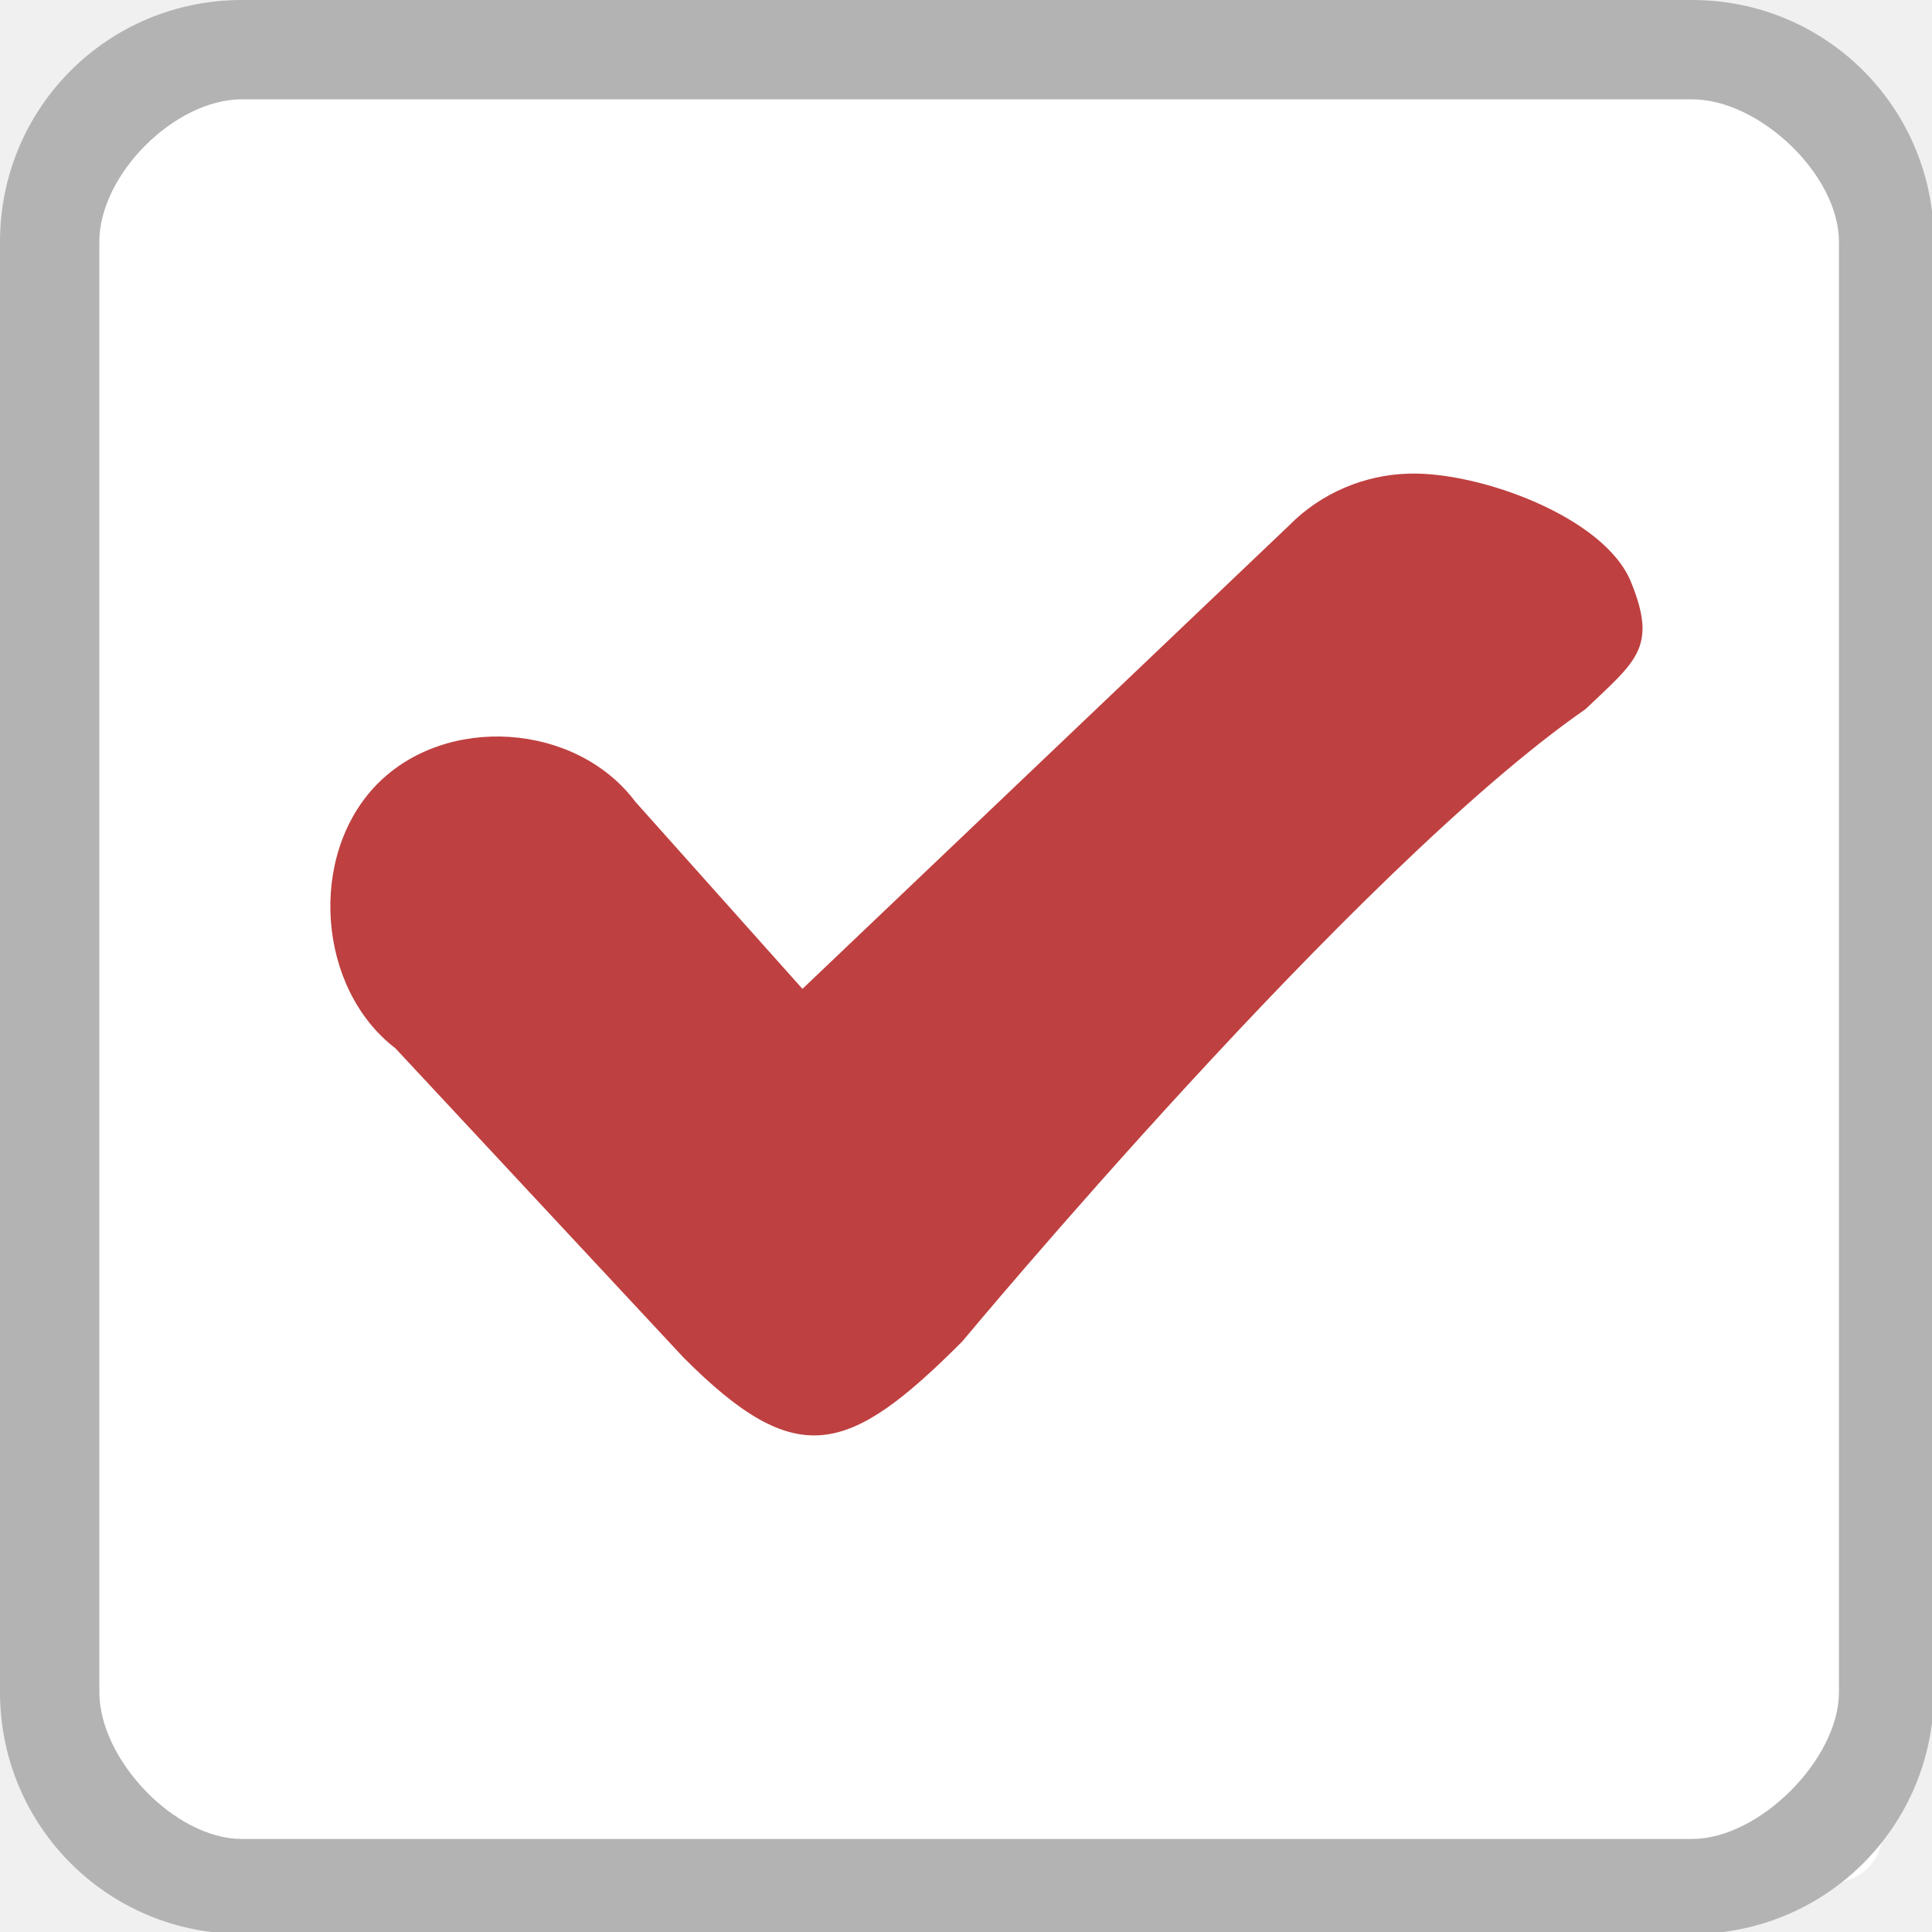
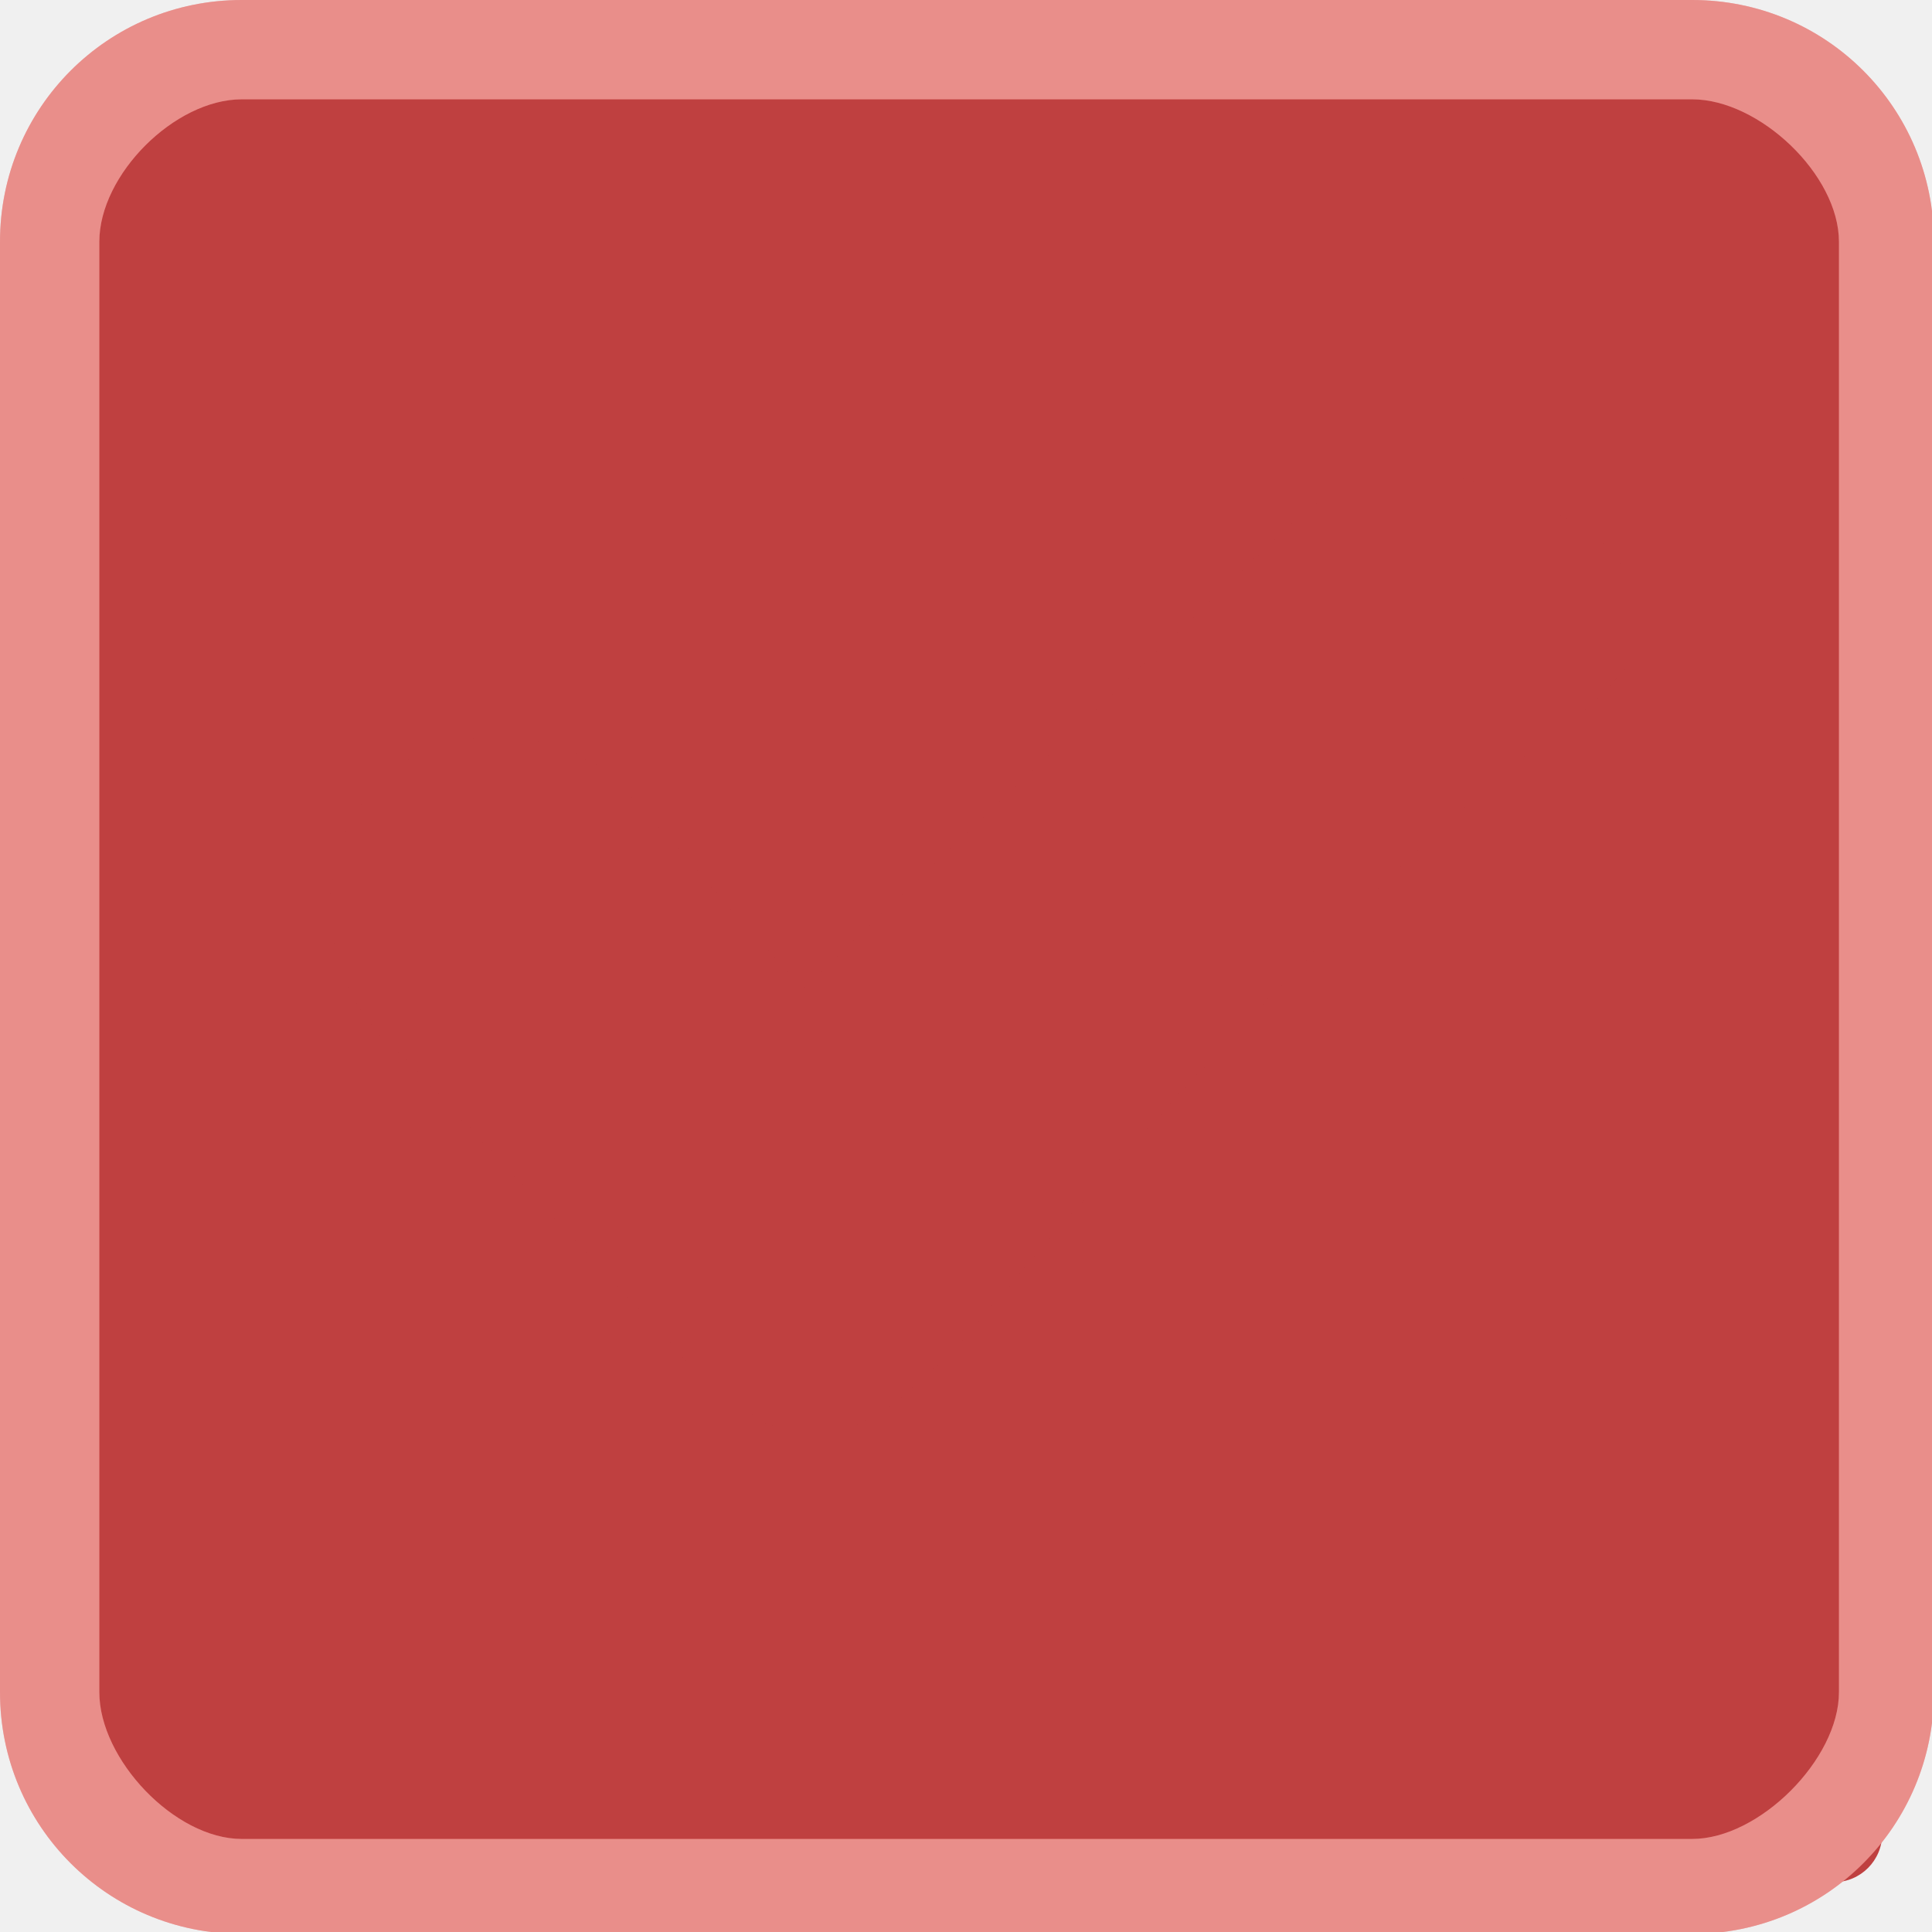
<svg xmlns="http://www.w3.org/2000/svg" width="333pt" height="333pt" viewBox="0 0 333 333" version="1.1">
  <g id="surface1">
-     <path style=" stroke:none;fill-rule:nonzero;fill:#ffffff;fill-opacity:1;" d="M 20.246 11.914 L 316.082 11.914 C 320.672 11.914 324.414 15.625 324.414 20.246 L 324.414 316.082 C 324.414 320.672 320.672 324.414 316.082 324.414 L 20.246 324.414 C 15.625 324.414 11.914 320.672 11.914 316.082 L 11.914 20.246 C 11.914 15.625 15.625 11.914 20.246 11.914 Z M 20.246 11.914 " />
-     <path style=" stroke:none;fill-rule:nonzero;fill:#ffffff;fill-opacity:1;" d="M 41.668 0 C 18.586 0 0 18.586 0 41.668 L 0 291.668 C 0 314.746 18.586 333.332 41.668 333.332 L 291.668 333.332 C 314.746 333.332 333.332 314.746 333.332 291.668 L 333.332 41.668 C 333.332 18.586 314.746 0 291.668 0 Z M 41.668 17.121 L 291.668 17.121 C 303.223 17.121 316.961 30.109 316.961 41.668 L 316.961 291.668 C 316.961 303.223 303.223 316.961 291.668 316.961 L 41.668 316.961 C 30.109 316.961 17.121 303.223 17.121 291.668 L 17.121 41.668 C 17.121 30.109 30.109 17.121 41.668 17.121 Z M 41.668 17.121 " />
-     <path style=" stroke:none;fill-rule:nonzero;fill:#000000;fill-opacity:0.30;" d="M 41.668 0 C 18.586 0 0 18.586 0 41.668 L 0 291.668 C 0 314.746 18.586 333.332 41.668 333.332 L 291.668 333.332 C 314.746 333.332 333.332 314.746 333.332 291.668 L 333.332 41.668 C 333.332 18.586 314.746 0 291.668 0 Z M 41.668 17.121 L 291.668 17.121 C 303.223 17.121 316.961 30.109 316.961 41.668 L 316.961 291.668 C 316.961 303.223 303.223 316.961 291.668 316.961 L 41.668 316.961 C 30.109 316.961 17.121 303.223 17.121 291.668 L 17.121 41.668 C 17.121 30.109 30.109 17.121 41.668 17.121 Z M 41.668 17.121 " />
-     <path style=" stroke:none;fill-rule:nonzero;fill:#BF4040;fill-opacity:1;" d="M 242.773 81.641 C 235.156 81.836 227.637 85.027 222.234 90.527 L 138.312 170.441 L 109.504 138.184 C 99.25 124.512 76.789 123.047 64.91 135.254 C 53.027 147.492 54.688 170.379 68.164 180.695 L 117.84 234.016 C 137.336 253.547 146.16 250.945 165.852 231.219 C 165.852 231.219 233.562 149.773 273.273 122.234 C 282.031 113.898 285.711 111.59 281.121 100.324 C 276.562 89.031 254.754 81.219 242.773 81.641 Z M 242.773 81.641 " />
+     <path style=" stroke:none;fill-rule:nonzero;fill:#bf4040;fill-opacity:1;" d="M 20.246 11.914 L 316.082 11.914 C 320.672 11.914 324.414 15.625 324.414 20.246 L 324.414 316.082 C 324.414 320.672 320.672 324.414 316.082 324.414 L 20.246 324.414 C 15.625 324.414 11.914 320.672 11.914 316.082 L 11.914 20.246 C 11.914 15.625 15.625 11.914 20.246 11.914 Z M 20.246 11.914 " />
+     <path style=" stroke:none;fill-rule:nonzero;fill:#e05e59;fill-opacity:1;" d="M 41.668 0 C 18.586 0 0 18.586 0 41.668 L 0 291.668 C 0 314.746 18.586 333.332 41.668 333.332 L 291.668 333.332 C 314.746 333.332 333.332 314.746 333.332 291.668 L 333.332 41.668 C 333.332 18.586 314.746 0 291.668 0 Z M 41.668 17.121 L 291.668 17.121 C 303.223 17.121 316.961 30.109 316.961 41.668 L 316.961 291.668 C 316.961 303.223 303.223 316.961 291.668 316.961 L 41.668 316.961 C 30.109 316.961 17.121 303.223 17.121 291.668 L 17.121 41.668 C 17.121 30.109 30.109 17.121 41.668 17.121 Z M 41.668 17.121 " />
+     <path style=" stroke:none;fill-rule:nonzero;fill:#ffffff;fill-opacity:0.30;" d="M 41.668 0 C 18.586 0 0 18.586 0 41.668 L 0 291.668 C 0 314.746 18.586 333.332 41.668 333.332 L 291.668 333.332 C 314.746 333.332 333.332 314.746 333.332 291.668 L 333.332 41.668 C 333.332 18.586 314.746 0 291.668 0 Z M 41.668 17.121 L 291.668 17.121 C 303.223 17.121 316.961 30.109 316.961 41.668 L 316.961 291.668 C 316.961 303.223 303.223 316.961 291.668 316.961 L 41.668 316.961 C 30.109 316.961 17.121 303.223 17.121 291.668 L 17.121 41.668 C 17.121 30.109 30.109 17.121 41.668 17.121 Z M 41.668 17.121 " />
+     <path style=" stroke:none;fill-rule:nonzero;fill:#bf4040;fill-opacity:1;" d="M 242.773 81.641 C 235.156 81.836 227.637 85.027 222.234 90.527 L 138.312 170.441 L 109.504 138.184 C 99.25 124.512 76.789 123.047 64.91 135.254 C 53.027 147.492 54.688 170.379 68.164 180.695 L 117.84 234.016 C 137.336 253.547 146.16 250.945 165.852 231.219 C 165.852 231.219 233.562 149.773 273.273 122.234 C 282.031 113.898 285.711 111.59 281.121 100.324 C 276.562 89.031 254.754 81.219 242.773 81.641 Z M 242.773 81.641 " />
  </g>
</svg>
